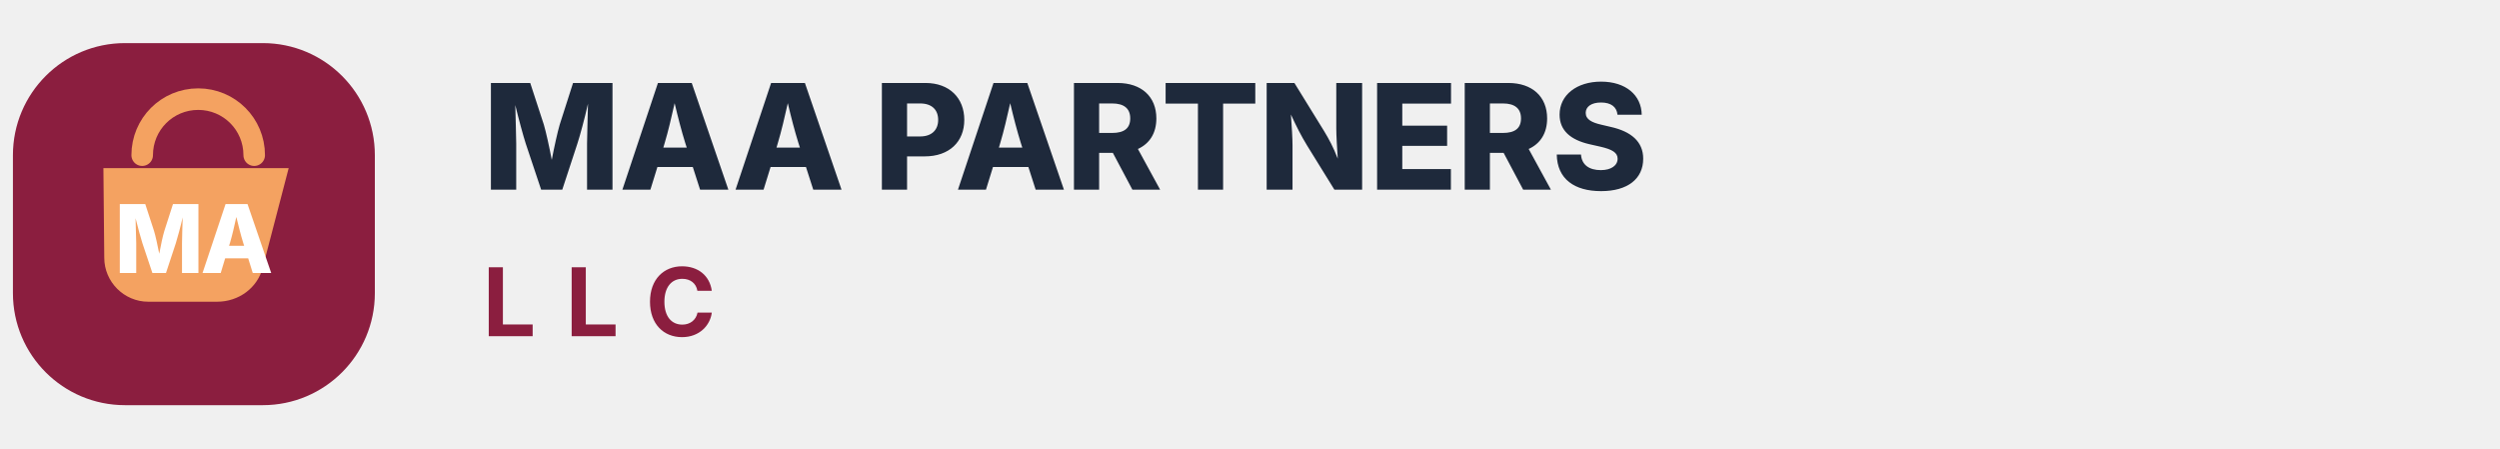
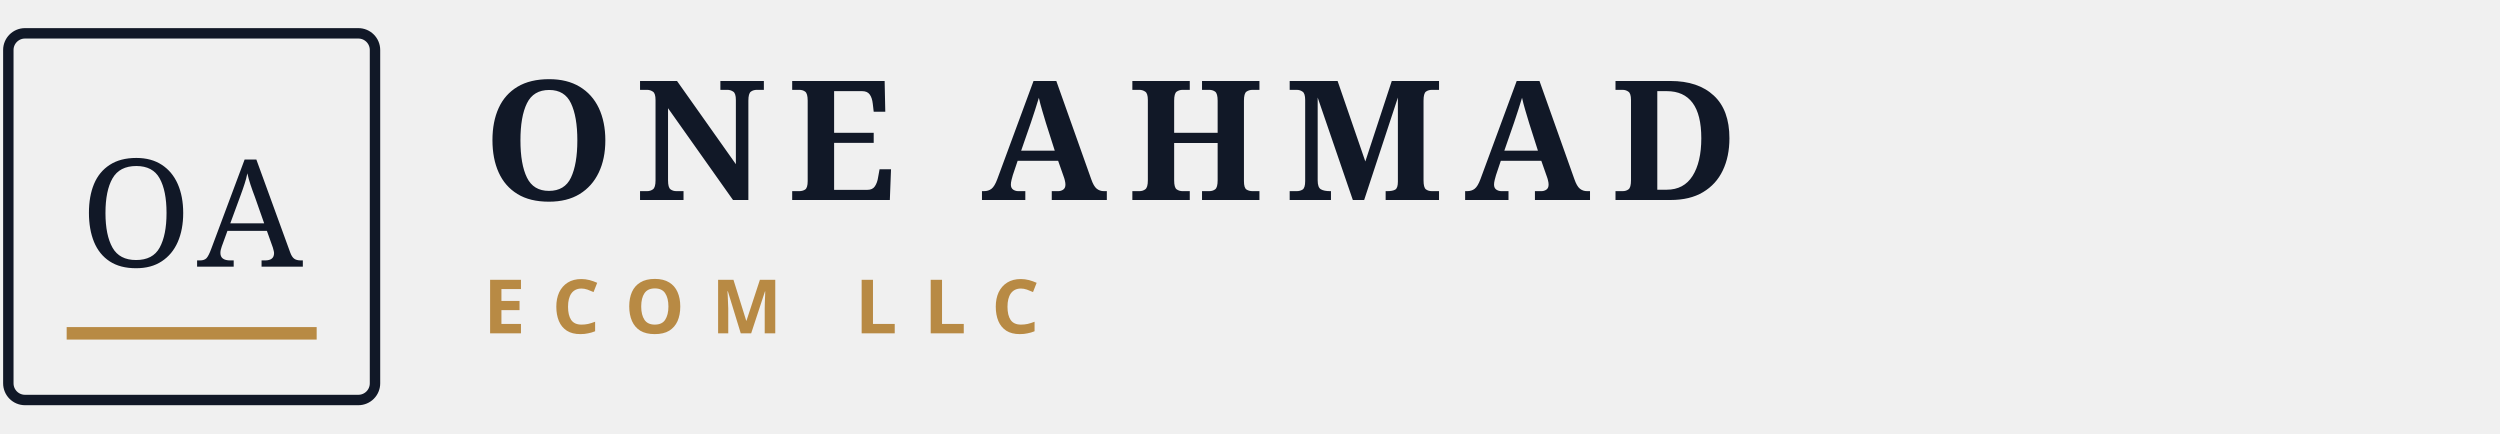
- <svg xmlns="http://www.w3.org/2000/svg" width="290" height="52" viewBox="0 0 290 52" fill="none">
-   <rect x="1.5" y="5" width="42" height="42" rx="13" fill="#8B1E3F" />
-   <path d="M12 19.5H33.5L30.5 31C29.9 33.4 27.7 35 25.2 35H17.2C14.4 35 12.1 32.7 12.1 29.9L12 19.5Z" fill="#F4A261" />
-   <path d="M16.5 18C16.5 14.4 19.4 11.5 23 11.5C26.6 11.5 29.5 14.4 29.5 18" stroke="#F4A261" stroke-width="2.5" stroke-linecap="round" />
-   <text x="22.5" y="27.5" text-anchor="middle" dominant-baseline="middle" fill="#FFFFFF" font-family="Inter, system-ui, -apple-system, BlinkMacSystemFont, 'Segoe UI', sans-serif" font-size="11" font-weight="800" letter-spacing="-0.4">MA</text>
-   <text x="56" y="22" fill="#1E293B" font-family="Inter, system-ui, -apple-system, BlinkMacSystemFont, 'Segoe UI', sans-serif" font-size="17" font-weight="800" letter-spacing="-0.2">MAA PARTNERS</text>
-   <text x="56" y="39" fill="#8B1E3F" font-family="Inter, system-ui, -apple-system, BlinkMacSystemFont, 'Segoe UI', sans-serif" font-size="11" font-weight="700" letter-spacing="3.4">LLC</text>
+ <svg xmlns="http://www.w3.org/2000/svg" width="300" height="52" viewBox="0 0 300 52" fill="none">
+   <rect x="1" y="4" width="44" height="44" rx="2" stroke="#111827" stroke-width="1.25" fill="none" />
+   <text x="23" y="32" text-anchor="middle" fill="#111827" font-family="Cormorant Garamond, Georgia, serif" font-size="18" font-weight="500" letter-spacing="1">OA</text>
+   <line x1="8" y1="40" x2="38" y2="40" stroke="#B88A44" stroke-width="1.5" />
+   <text x="58" y="24" fill="#111827" font-family="Cormorant Garamond, Georgia, serif" font-size="20" font-weight="600" letter-spacing="2.5">ONE AHMAD</text>
+   <text x="58" y="40" fill="#B88A44" font-family="Manrope, system-ui, sans-serif" font-size="9" font-weight="600" letter-spacing="3.2">ECOM LLC</text>
</svg>
